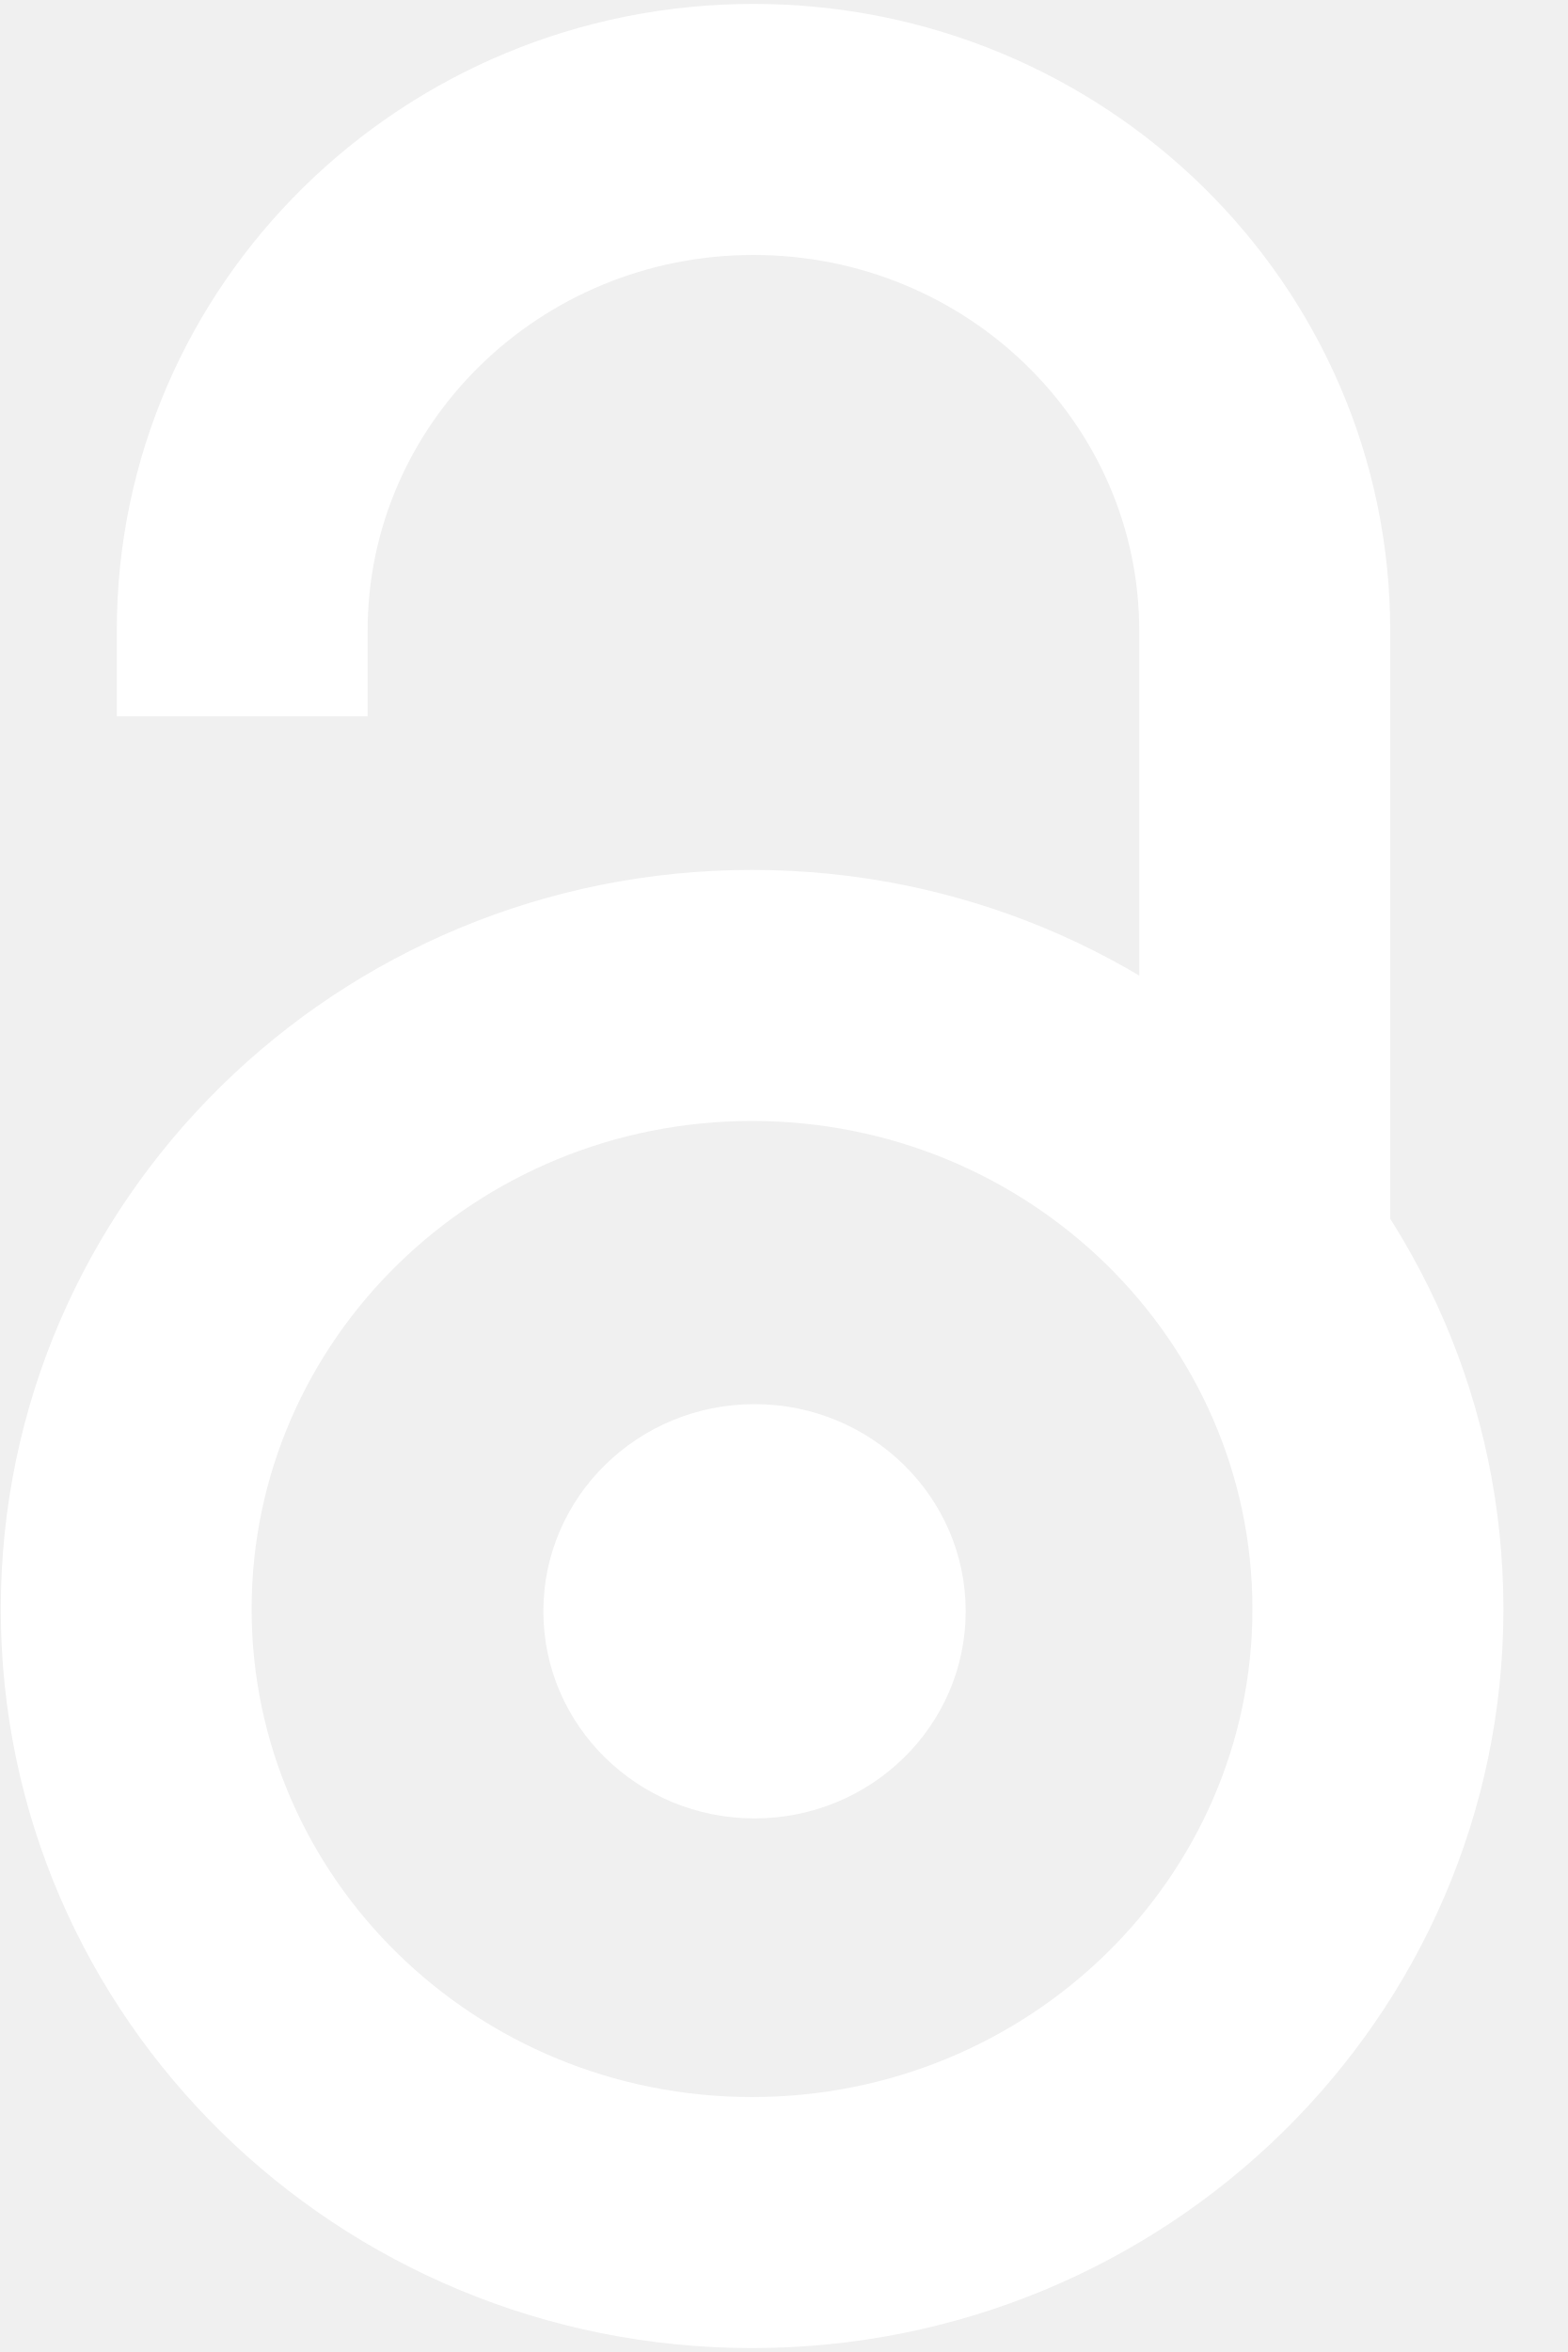
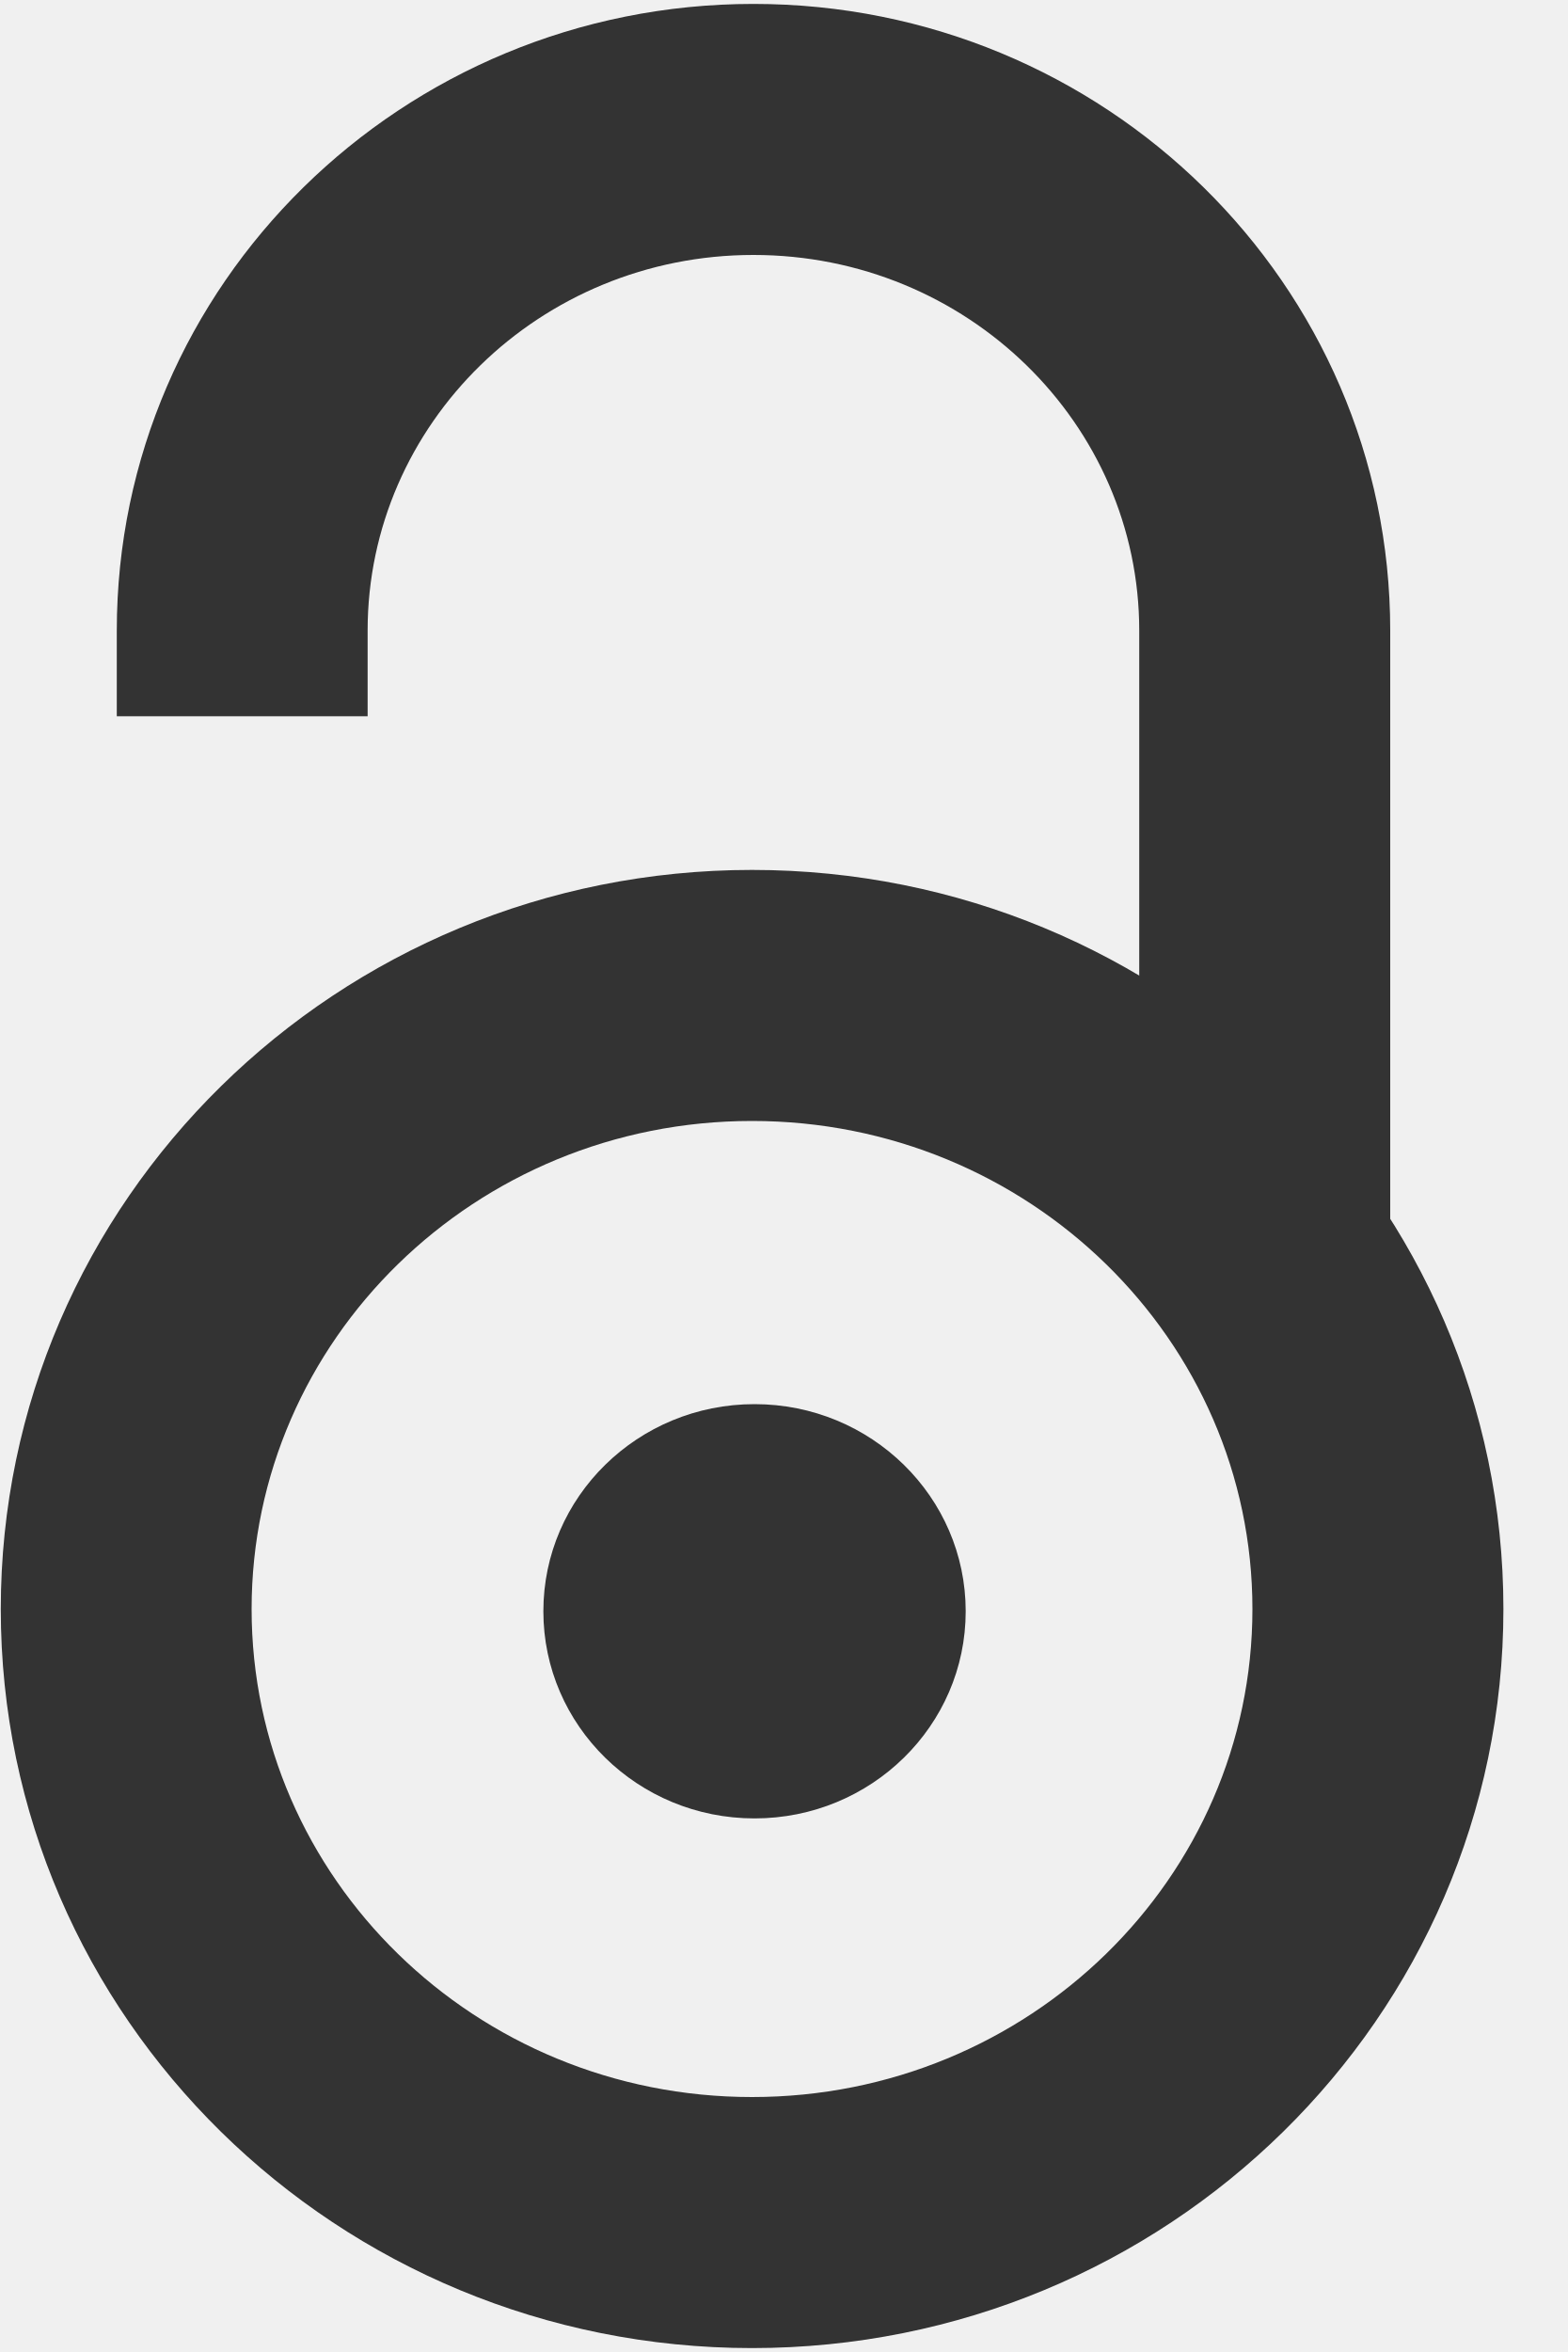
<svg xmlns="http://www.w3.org/2000/svg" width="10px" height="15px" viewBox="0 0 10 15" version="1.1">
  <defs />
  <g id="Page-1" stroke="none" stroke-width="1" fill="none" fill-rule="evenodd">
-     <g id="OA" fill="#FFFFFF">
-       <path d="M2.345,4.022 C2.345,2.703 3.444,1.626 4.806,1.626 C6.169,1.626 7.267,2.703 7.267,4.022 L7.267,7.971 L8.868,7.971 L8.868,4.022 C8.868,1.811 7.046,0.025 4.806,0.025 C2.567,0.025 0.745,1.811 0.745,4.022 L0.745,4.568 L2.345,4.568 L2.345,4.022 Z" id="Shape" />
-       <path d="M9.59,10.262 C9.59,7.655 7.44,5.548 4.797,5.548 C2.154,5.548 0.005,7.655 0.005,10.262 C0.005,12.868 2.154,14.975 4.797,14.975 C7.44,14.975 9.59,12.868 9.59,10.262 Z M1.605,10.262 C1.605,8.546 3.031,7.149 4.797,7.149 C6.563,7.149 7.989,8.546 7.989,10.262 C7.989,11.977 6.563,13.374 4.797,13.374 C3.031,13.374 1.605,11.977 1.605,10.262 Z" id="Oval" />
-       <ellipse id="Oval" cx="4.813" cy="10.276" rx="1.347" ry="1.321" />
+     <g id="open-access" fill-rule="nonzero" fill="#333333">
+       <g id="OA">
+         <path d="M2.345,4.022 C2.345,2.703 3.444,1.626 4.806,1.626 C6.169,1.626 7.267,2.703 7.267,4.022 L7.267,7.971 L8.868,7.971 L8.868,4.022 C8.868,1.811 7.046,0.025 4.806,0.025 C2.567,0.025 0.745,1.811 0.745,4.022 L0.745,4.568 L2.345,4.568 L2.345,4.022 Z" id="Shape" />
+         <path d="M9.59,10.262 C9.59,7.655 7.44,5.548 4.797,5.548 C2.154,5.548 0.005,7.655 0.005,10.262 C0.005,12.868 2.154,14.975 4.797,14.975 C7.44,14.975 9.59,12.868 9.59,10.262 Z M1.605,10.262 C1.605,8.546 3.031,7.149 4.797,7.149 C6.563,7.149 7.989,8.546 7.989,10.262 C7.989,11.977 6.563,13.374 4.797,13.374 C3.031,13.374 1.605,11.977 1.605,10.262 Z" id="Oval" />
+         <ellipse id="Oval" cx="4.813" cy="10.276" rx="1.347" ry="1.321" />
+       </g>
    </g>
  </g>
</svg>
